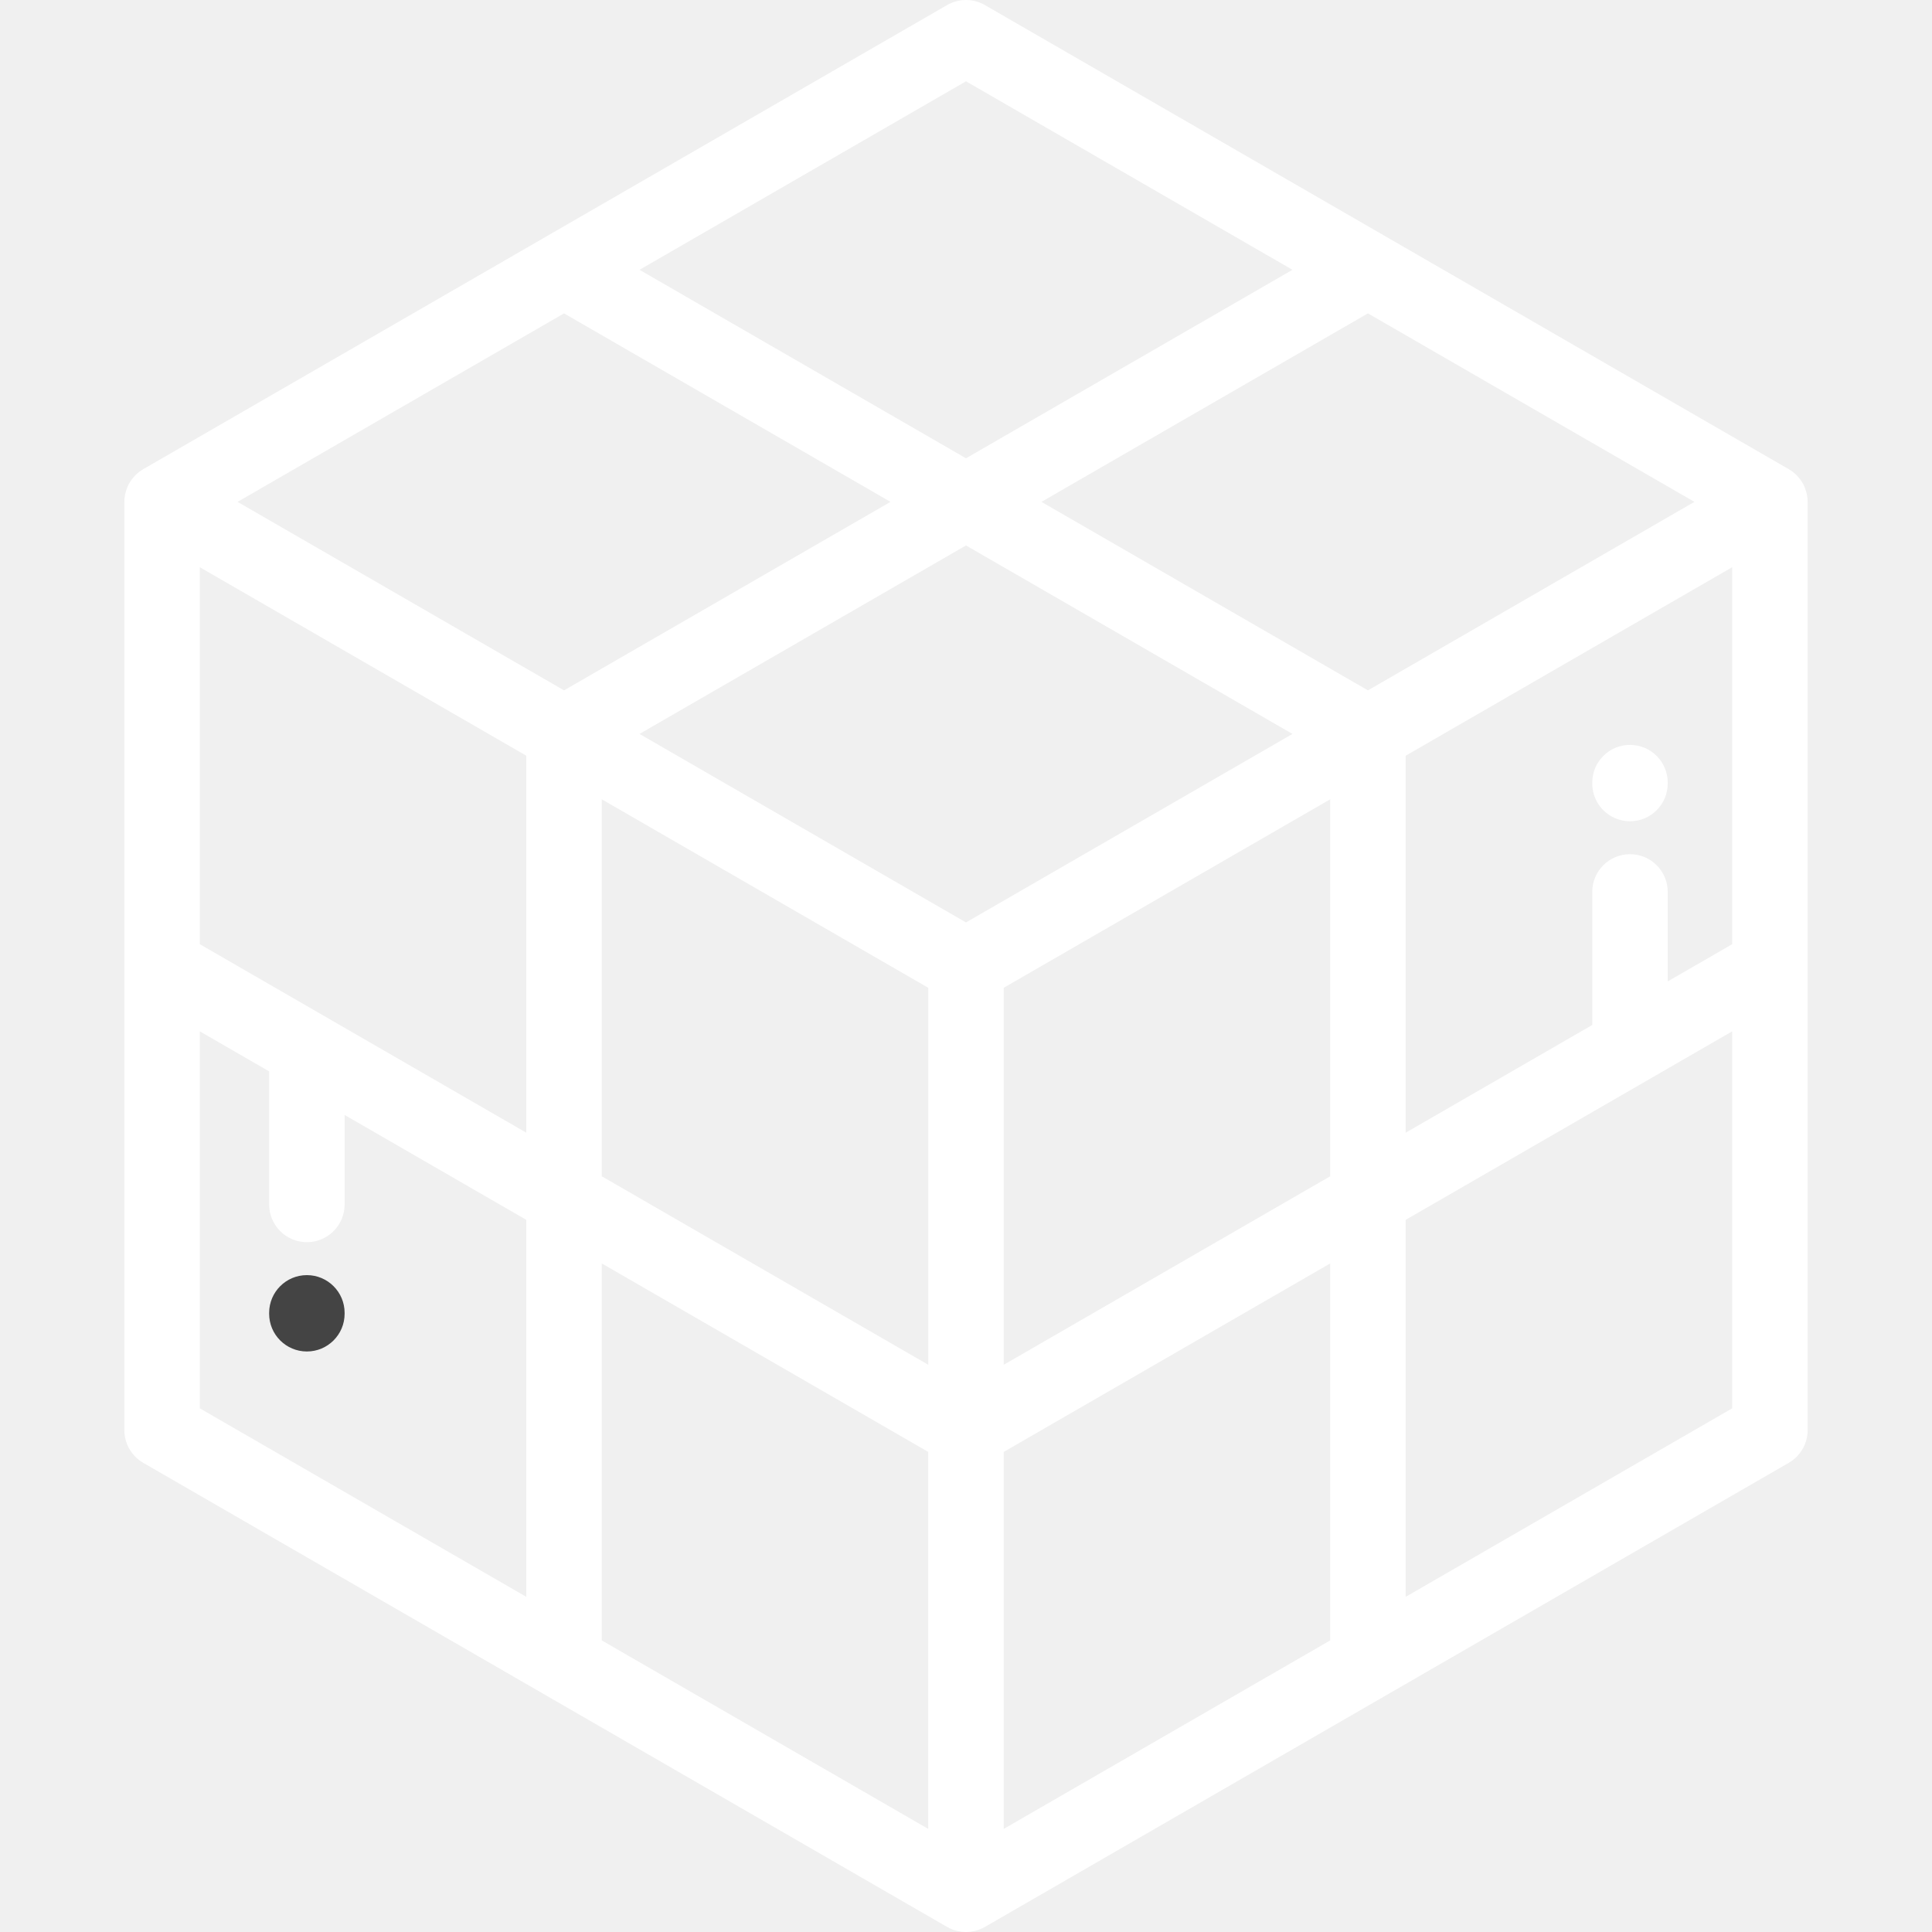
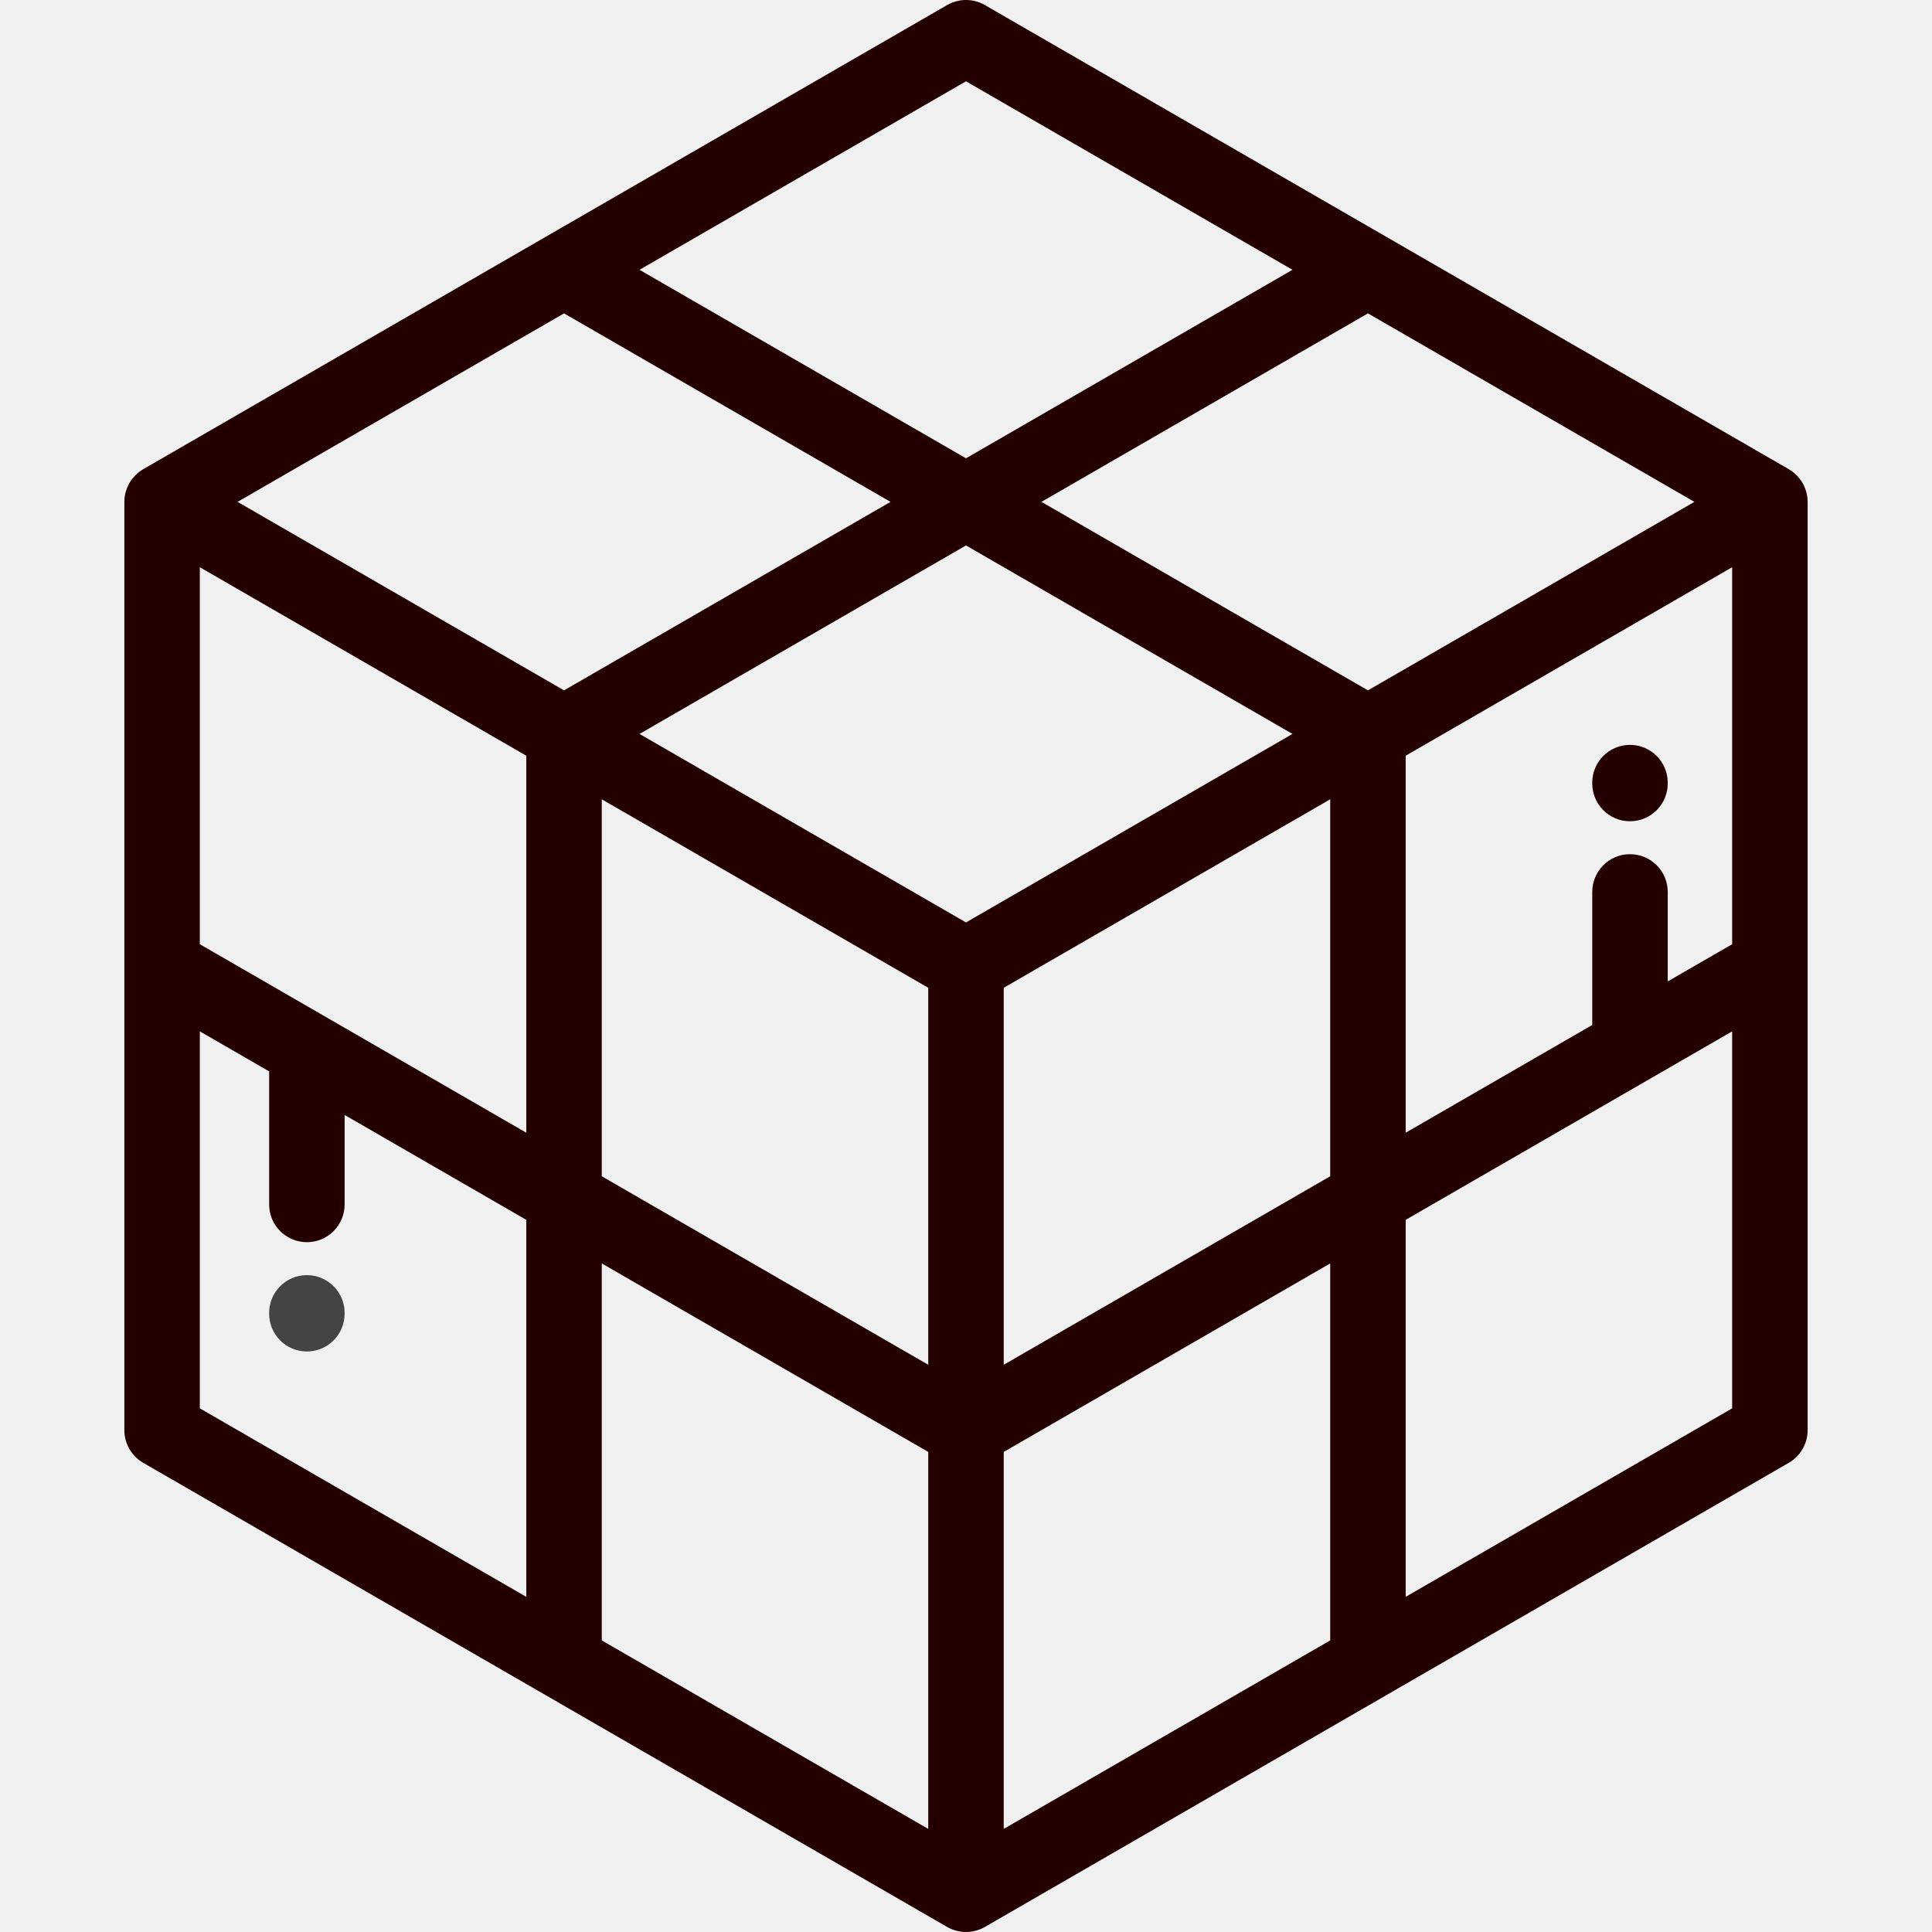
<svg xmlns="http://www.w3.org/2000/svg" version="1.1" id="Capa_1" x="0px" y="0px" viewBox="0 0 512 512" style="enable-background:new 0 0 512 512;" xml:space="preserve">
  <g>
    <g>
-       <path fill="#fff" d="M431.963,197.403c-5.522,0-10,4.477-10,10v0.236c0,5.523,4.478,10,10,10c5.522,0,10-4.477,10-10v-0.236    C441.963,201.881,437.486,197.403,431.963,197.403z" />
+       <path fill="#240000" d="M431.963,197.403c-5.522,0-10,4.477-10,10v0.236c0,5.523,4.478,10,10,10c5.522,0,10-4.477,10-10v-0.236    C441.963,201.881,437.486,197.403,431.963,197.403z" />
    </g>
  </g>
  <g>
    <g>
-       <path fill="#fff" d="M479.034,132.914c-0.003-0.409-0.027-0.817-0.081-1.226c-0.003-0.023-0.009-0.045-0.012-0.069    c-0.052-0.368-0.128-0.734-0.222-1.1c-0.024-0.098-0.053-0.194-0.081-0.291c-0.085-0.294-0.185-0.584-0.298-0.873    c-0.038-0.096-0.072-0.193-0.112-0.288c-0.155-0.361-0.326-0.718-0.527-1.066c-0.001-0.001-0.002-0.003-0.002-0.004    c-0.201-0.349-0.426-0.675-0.661-0.99c-0.062-0.082-0.128-0.16-0.192-0.24c-0.193-0.243-0.395-0.475-0.607-0.695    c-0.069-0.072-0.139-0.145-0.211-0.216c-0.27-0.263-0.549-0.513-0.842-0.741c-0.019-0.014-0.035-0.03-0.054-0.044    c-0.327-0.251-0.668-0.476-1.02-0.683c-0.024-0.015-0.046-0.033-0.071-0.048l-213.042-123c-3.094-1.787-6.906-1.786-10,0    l-213.043,123c-0.023,0.014-0.044,0.031-0.066,0.045c-0.355,0.208-0.699,0.435-1.027,0.688c-0.016,0.011-0.028,0.024-0.043,0.035    c-0.297,0.231-0.58,0.484-0.852,0.751c-0.071,0.069-0.14,0.141-0.209,0.212c-0.213,0.222-0.416,0.455-0.609,0.699    c-0.065,0.08-0.131,0.157-0.191,0.239c-0.235,0.314-0.459,0.642-0.661,0.99c-0.001,0.001-0.001,0.003-0.002,0.004    c-0.201,0.349-0.372,0.706-0.526,1.066c-0.041,0.095-0.075,0.192-0.113,0.288c-0.113,0.289-0.213,0.579-0.298,0.873    c-0.028,0.097-0.056,0.193-0.081,0.291c-0.094,0.364-0.17,0.73-0.221,1.098c-0.004,0.024-0.01,0.047-0.013,0.071    c-0.054,0.408-0.078,0.817-0.081,1.225c0,0.029-0.006,0.057-0.006,0.085v246.001c0,3.573,1.906,6.874,5,8.66l213.043,123    c0.025,0.015,0.053,0.024,0.078,0.038c0.354,0.201,0.719,0.384,1.099,0.541c0.025,0.011,0.052,0.018,0.077,0.028    c0.341,0.138,0.691,0.254,1.05,0.354c0.101,0.027,0.2,0.052,0.3,0.077c0.295,0.072,0.594,0.131,0.898,0.177    c0.104,0.016,0.206,0.035,0.309,0.047c0.391,0.046,0.786,0.077,1.189,0.077c0.402,0,0.798-0.031,1.189-0.077    c0.103-0.012,0.206-0.031,0.309-0.047c0.305-0.046,0.604-0.104,0.899-0.177c0.1-0.025,0.199-0.05,0.3-0.077    c0.358-0.1,0.709-0.217,1.05-0.354c0.025-0.01,0.052-0.018,0.077-0.028c0.38-0.157,0.745-0.34,1.099-0.541    c0.025-0.014,0.053-0.023,0.078-0.038l213.042-123c3.094-1.786,5-5.087,5-8.66V133    C479.04,132.971,479.035,132.943,479.034,132.914z M431.965,226.37c-5.522,0-10,4.477-10,10v35.262l-49.445,28.547v-99.906    l86.52-49.953v99.906l-17.075,9.858V236.37C441.965,230.847,437.488,226.37,431.965,226.37z M255.998,21.546L342.52,71.5    l-86.522,49.953L169.477,71.5L255.998,21.546z M139.475,423.18l-86.52-49.953V273.32l18.373,10.608v35.262c0,5.523,4.478,10,10,10    c5.522,0,10-4.477,10-10v-23.715l48.147,27.798V423.18z M139.475,300.18l-86.52-49.954V150.32l86.52,49.953V300.18z M62.956,133    l86.521-49.953L235.998,133l-86.521,49.953L62.956,133z M245.998,484.68l-86.523-49.954v-99.907l86.523,49.955V484.68z     M245.999,361.681l-86.523-49.954V211.82l86.523,49.954V361.681z M255.998,244.454L169.477,194.5l86.521-49.953L342.52,194.5    L255.998,244.454z M352.52,434.727l-86.522,49.953v-99.906l86.522-49.954V434.727z M352.52,311.725l-86.522,49.955v-99.907    l86.522-49.954V311.725z M275.997,133l86.523-49.953L449.04,133l-86.52,49.953L275.997,133z M459.04,373.227l-86.52,49.953    v-99.907l86.52-49.953V373.227z" />
+       <path fill="#240000" d="M479.034,132.914c-0.003-0.409-0.027-0.817-0.081-1.226c-0.003-0.023-0.009-0.045-0.012-0.069    c-0.052-0.368-0.128-0.734-0.222-1.1c-0.024-0.098-0.053-0.194-0.081-0.291c-0.085-0.294-0.185-0.584-0.298-0.873    c-0.038-0.096-0.072-0.193-0.112-0.288c-0.155-0.361-0.326-0.718-0.527-1.066c-0.001-0.001-0.002-0.003-0.002-0.004    c-0.201-0.349-0.426-0.675-0.661-0.99c-0.062-0.082-0.128-0.16-0.192-0.24c-0.193-0.243-0.395-0.475-0.607-0.695    c-0.069-0.072-0.139-0.145-0.211-0.216c-0.27-0.263-0.549-0.513-0.842-0.741c-0.019-0.014-0.035-0.03-0.054-0.044    c-0.327-0.251-0.668-0.476-1.02-0.683c-0.024-0.015-0.046-0.033-0.071-0.048l-213.042-123c-3.094-1.787-6.906-1.786-10,0    l-213.043,123c-0.023,0.014-0.044,0.031-0.066,0.045c-0.355,0.208-0.699,0.435-1.027,0.688c-0.016,0.011-0.028,0.024-0.043,0.035    c-0.297,0.231-0.58,0.484-0.852,0.751c-0.071,0.069-0.14,0.141-0.209,0.212c-0.213,0.222-0.416,0.455-0.609,0.699    c-0.065,0.08-0.131,0.157-0.191,0.239c-0.235,0.314-0.459,0.642-0.661,0.99c-0.001,0.001-0.001,0.003-0.002,0.004    c-0.201,0.349-0.372,0.706-0.526,1.066c-0.041,0.095-0.075,0.192-0.113,0.288c-0.113,0.289-0.213,0.579-0.298,0.873    c-0.028,0.097-0.056,0.193-0.081,0.291c-0.094,0.364-0.17,0.73-0.221,1.098c-0.004,0.024-0.01,0.047-0.013,0.071    c-0.054,0.408-0.078,0.817-0.081,1.225c0,0.029-0.006,0.057-0.006,0.085v246.001c0,3.573,1.906,6.874,5,8.66l213.043,123    c0.025,0.015,0.053,0.024,0.078,0.038c0.354,0.201,0.719,0.384,1.099,0.541c0.025,0.011,0.052,0.018,0.077,0.028    c0.341,0.138,0.691,0.254,1.05,0.354c0.101,0.027,0.2,0.052,0.3,0.077c0.295,0.072,0.594,0.131,0.898,0.177    c0.104,0.016,0.206,0.035,0.309,0.047c0.391,0.046,0.786,0.077,1.189,0.077c0.402,0,0.798-0.031,1.189-0.077    c0.103-0.012,0.206-0.031,0.309-0.047c0.305-0.046,0.604-0.104,0.899-0.177c0.1-0.025,0.199-0.05,0.3-0.077    c0.358-0.1,0.709-0.217,1.05-0.354c0.025-0.01,0.052-0.018,0.077-0.028c0.38-0.157,0.745-0.34,1.099-0.541    c0.025-0.014,0.053-0.023,0.078-0.038l213.042-123c3.094-1.786,5-5.087,5-8.66V133    C479.04,132.971,479.035,132.943,479.034,132.914z M431.965,226.37c-5.522,0-10,4.477-10,10v35.262l-49.445,28.547v-99.906    l86.52-49.953v99.906l-17.075,9.858V236.37C441.965,230.847,437.488,226.37,431.965,226.37z M255.998,21.546L342.52,71.5    l-86.522,49.953L169.477,71.5L255.998,21.546z M139.475,423.18l-86.52-49.953V273.32l18.373,10.608v35.262c0,5.523,4.478,10,10,10    c5.522,0,10-4.477,10-10v-23.715l48.147,27.798V423.18z M139.475,300.18l-86.52-49.954V150.32l86.52,49.953V300.18z M62.956,133    l86.521-49.953L235.998,133l-86.521,49.953L62.956,133z M245.998,484.68l-86.523-49.954v-99.907l86.523,49.955V484.68z     M245.999,361.681l-86.523-49.954V211.82l86.523,49.954V361.681z M255.998,244.454L169.477,194.5l86.521-49.953L342.52,194.5    L255.998,244.454z M352.52,434.727l-86.522,49.953v-99.906l86.522-49.954V434.727z M352.52,311.725l-86.522,49.955v-99.907    l86.522-49.954V311.725z M275.997,133l86.523-49.953L449.04,133l-86.52,49.953L275.997,133z M459.04,373.227l-86.52,49.953    v-99.907l86.52-49.953V373.227z" />
    </g>
  </g>
  <g>
    <g>
      <path fill="#444" d="M81.326,337.921c-5.522,0-10,4.477-10,10v0.236c0,5.523,4.478,10,10,10c5.522,0,10-4.477,10-10v-0.236    C91.326,342.398,86.849,337.921,81.326,337.921z" />
    </g>
  </g>
  <g>
</g>
  <g>
</g>
  <g>
</g>
  <g>
</g>
  <g>
</g>
  <g>
</g>
  <g>
</g>
  <g>
</g>
  <g>
</g>
  <g>
</g>
  <g>
</g>
  <g>
</g>
  <g>
</g>
  <g>
</g>
  <g>
</g>
</svg>
